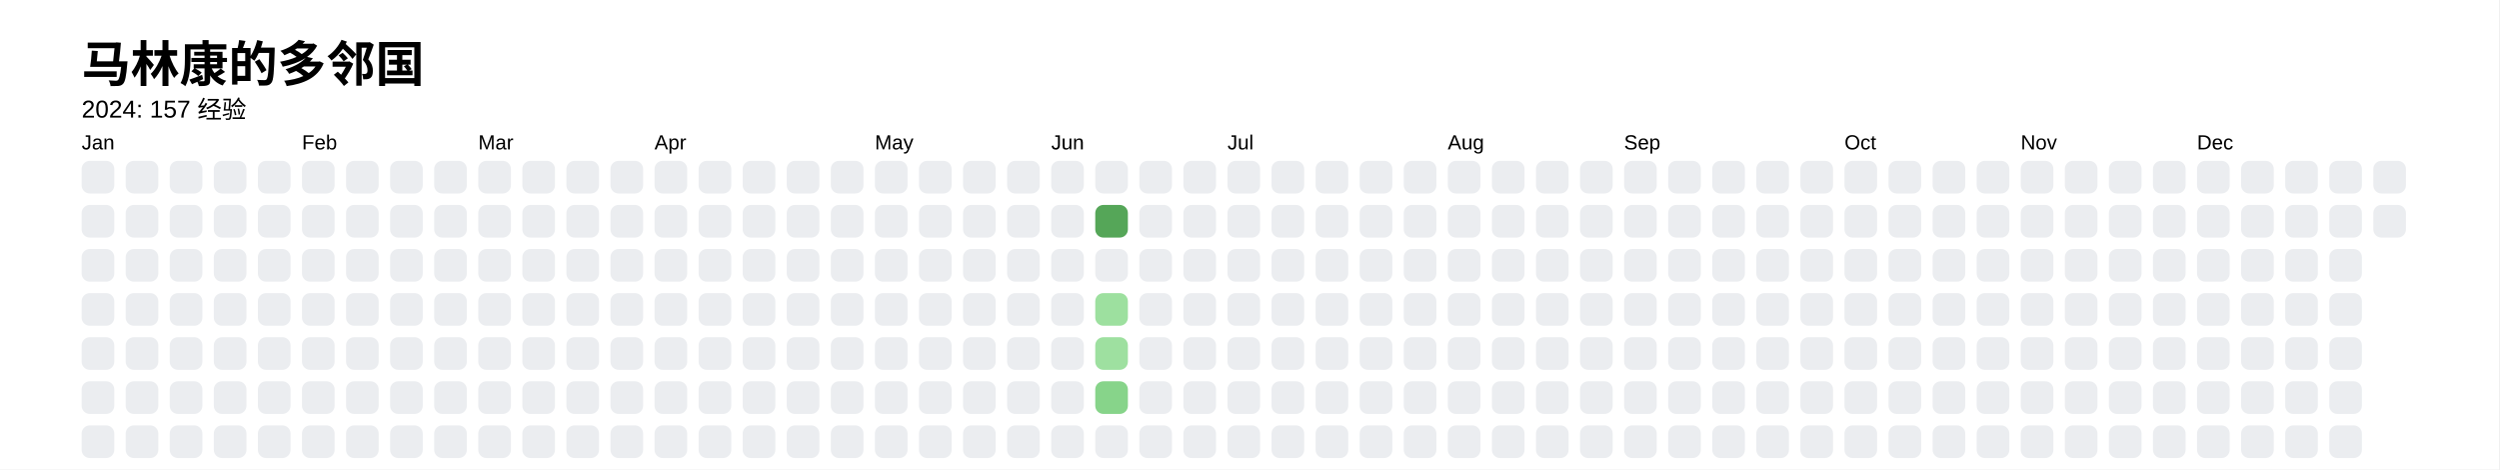
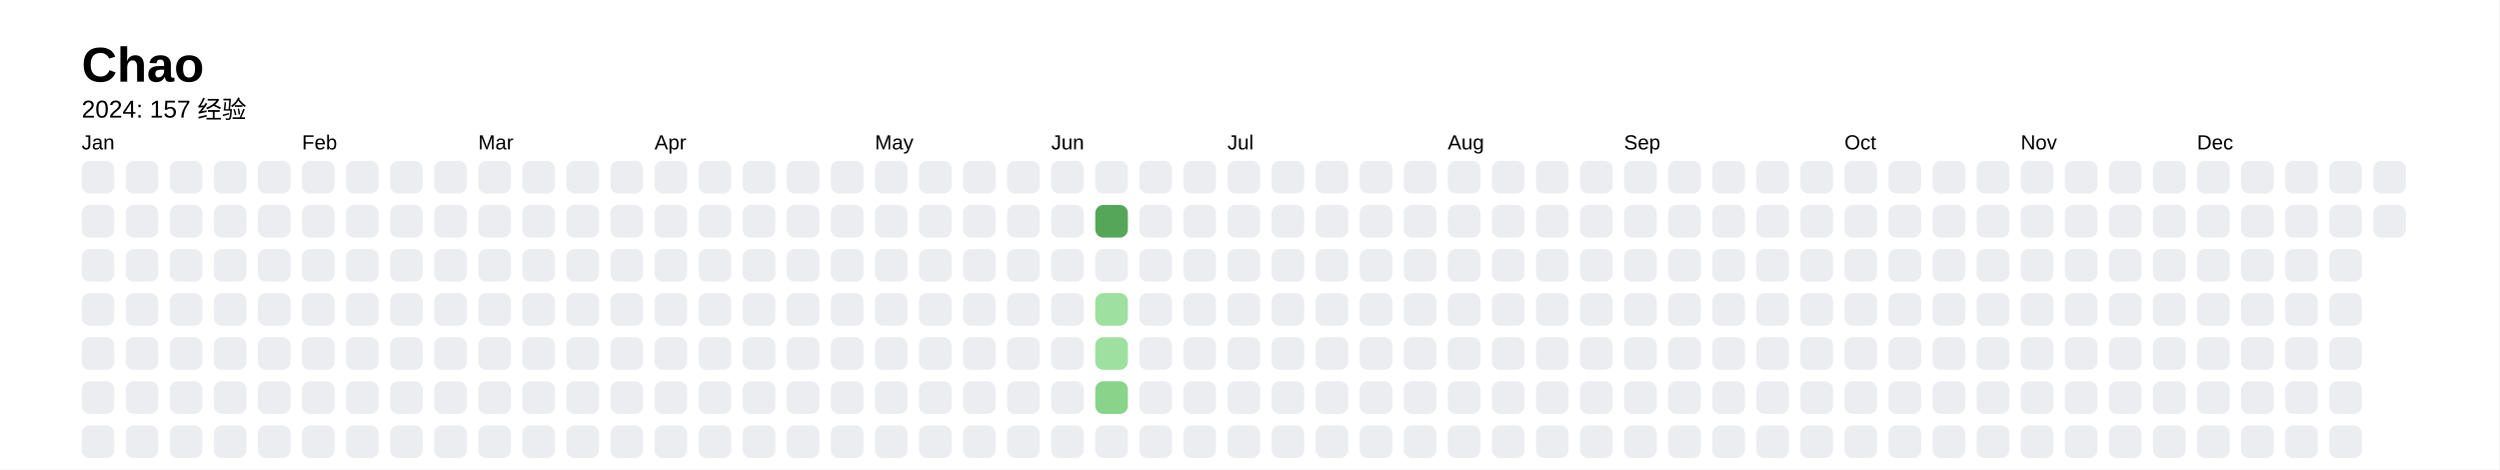
<svg xmlns="http://www.w3.org/2000/svg" baseProfile="full" height="57.5mm" version="1.1" viewBox="0,0,306.2,57.5" width="306.2mm">
  <defs />
  <rect fill="#FFFFFF" height="57.5" width="306.2" x="0" y="0" />
-   <text fill="#000000" style="font-size:6px; font-family:Arial; font-weight:bold;" x="10" y="10">马林康的多邻国</text>
+   <text fill="#000000" style="font-size:6px; font-family:Arial; font-weight:bold;" x="10" y="10">Chao</text>
  <text fill="#000000" style="font-size:3px; font-family:Arial;" x="10" y="14.4">2024: 157 经验</text>
  <text fill="#000000" style="font-size:2.5px; font-family:Arial" x="10" y="18.3">Jan</text>
  <rect fill="#EBEDF0" height="4" rx="1" ry="1" width="4" x="10" y="19.7" />
  <rect fill="#EBEDF0" height="4" rx="1" ry="1" width="4" x="10" y="25.1" />
  <rect fill="#EBEDF0" height="4" rx="1" ry="1" width="4" x="10" y="30.5" />
  <rect fill="#EBEDF0" height="4" rx="1" ry="1" width="4" x="10" y="35.9" />
  <rect fill="#EBEDF0" height="4" rx="1" ry="1" width="4" x="10" y="41.3" />
  <rect fill="#EBEDF0" height="4" rx="1" ry="1" width="4" x="10" y="46.7" />
  <rect fill="#EBEDF0" height="4" rx="1" ry="1" width="4" x="10" y="52.1" />
  <rect fill="#EBEDF0" height="4" rx="1" ry="1" width="4" x="15.4" y="19.7" />
  <rect fill="#EBEDF0" height="4" rx="1" ry="1" width="4" x="15.4" y="25.1" />
  <rect fill="#EBEDF0" height="4" rx="1" ry="1" width="4" x="15.4" y="30.5" />
  <rect fill="#EBEDF0" height="4" rx="1" ry="1" width="4" x="15.4" y="35.9" />
  <rect fill="#EBEDF0" height="4" rx="1" ry="1" width="4" x="15.4" y="41.3" />
  <rect fill="#EBEDF0" height="4" rx="1" ry="1" width="4" x="15.4" y="46.7" />
  <rect fill="#EBEDF0" height="4" rx="1" ry="1" width="4" x="15.4" y="52.1" />
  <rect fill="#EBEDF0" height="4" rx="1" ry="1" width="4" x="20.8" y="19.7" />
  <rect fill="#EBEDF0" height="4" rx="1" ry="1" width="4" x="20.8" y="25.1" />
  <rect fill="#EBEDF0" height="4" rx="1" ry="1" width="4" x="20.8" y="30.5" />
  <rect fill="#EBEDF0" height="4" rx="1" ry="1" width="4" x="20.8" y="35.9" />
  <rect fill="#EBEDF0" height="4" rx="1" ry="1" width="4" x="20.8" y="41.3" />
  <rect fill="#EBEDF0" height="4" rx="1" ry="1" width="4" x="20.8" y="46.7" />
  <rect fill="#EBEDF0" height="4" rx="1" ry="1" width="4" x="20.8" y="52.1" />
  <rect fill="#EBEDF0" height="4" rx="1" ry="1" width="4" x="26.2" y="19.7" />
  <rect fill="#EBEDF0" height="4" rx="1" ry="1" width="4" x="26.2" y="25.1" />
  <rect fill="#EBEDF0" height="4" rx="1" ry="1" width="4" x="26.2" y="30.5" />
  <rect fill="#EBEDF0" height="4" rx="1" ry="1" width="4" x="26.2" y="35.9" />
  <rect fill="#EBEDF0" height="4" rx="1" ry="1" width="4" x="26.2" y="41.3" />
  <rect fill="#EBEDF0" height="4" rx="1" ry="1" width="4" x="26.2" y="46.7" />
  <rect fill="#EBEDF0" height="4" rx="1" ry="1" width="4" x="26.2" y="52.1" />
  <rect fill="#EBEDF0" height="4" rx="1" ry="1" width="4" x="31.6" y="19.7" />
  <rect fill="#EBEDF0" height="4" rx="1" ry="1" width="4" x="31.6" y="25.1" />
  <rect fill="#EBEDF0" height="4" rx="1" ry="1" width="4" x="31.6" y="30.5" />
  <rect fill="#EBEDF0" height="4" rx="1" ry="1" width="4" x="31.6" y="35.9" />
  <rect fill="#EBEDF0" height="4" rx="1" ry="1" width="4" x="31.6" y="41.3" />
  <rect fill="#EBEDF0" height="4" rx="1" ry="1" width="4" x="31.6" y="46.7" />
  <rect fill="#EBEDF0" height="4" rx="1" ry="1" width="4" x="31.6" y="52.1" />
  <text fill="#000000" style="font-size:2.5px; font-family:Arial" x="37.0" y="18.3">Feb</text>
  <rect fill="#EBEDF0" height="4" rx="1" ry="1" width="4" x="37.0" y="19.7" />
  <rect fill="#EBEDF0" height="4" rx="1" ry="1" width="4" x="37.0" y="25.1" />
  <rect fill="#EBEDF0" height="4" rx="1" ry="1" width="4" x="37.0" y="30.5" />
  <rect fill="#EBEDF0" height="4" rx="1" ry="1" width="4" x="37.0" y="35.9" />
  <rect fill="#EBEDF0" height="4" rx="1" ry="1" width="4" x="37.0" y="41.3" />
  <rect fill="#EBEDF0" height="4" rx="1" ry="1" width="4" x="37.0" y="46.7" />
  <rect fill="#EBEDF0" height="4" rx="1" ry="1" width="4" x="37.0" y="52.1" />
  <rect fill="#EBEDF0" height="4" rx="1" ry="1" width="4" x="42.4" y="19.7" />
  <rect fill="#EBEDF0" height="4" rx="1" ry="1" width="4" x="42.4" y="25.1" />
  <rect fill="#EBEDF0" height="4" rx="1" ry="1" width="4" x="42.4" y="30.5" />
  <rect fill="#EBEDF0" height="4" rx="1" ry="1" width="4" x="42.4" y="35.9" />
  <rect fill="#EBEDF0" height="4" rx="1" ry="1" width="4" x="42.4" y="41.3" />
  <rect fill="#EBEDF0" height="4" rx="1" ry="1" width="4" x="42.4" y="46.7" />
  <rect fill="#EBEDF0" height="4" rx="1" ry="1" width="4" x="42.4" y="52.1" />
  <rect fill="#EBEDF0" height="4" rx="1" ry="1" width="4" x="47.8" y="19.7" />
  <rect fill="#EBEDF0" height="4" rx="1" ry="1" width="4" x="47.8" y="25.1" />
  <rect fill="#EBEDF0" height="4" rx="1" ry="1" width="4" x="47.8" y="30.5" />
  <rect fill="#EBEDF0" height="4" rx="1" ry="1" width="4" x="47.8" y="35.9" />
  <rect fill="#EBEDF0" height="4" rx="1" ry="1" width="4" x="47.8" y="41.3" />
  <rect fill="#EBEDF0" height="4" rx="1" ry="1" width="4" x="47.8" y="46.7" />
  <rect fill="#EBEDF0" height="4" rx="1" ry="1" width="4" x="47.8" y="52.1" />
  <rect fill="#EBEDF0" height="4" rx="1" ry="1" width="4" x="53.2" y="19.7" />
  <rect fill="#EBEDF0" height="4" rx="1" ry="1" width="4" x="53.2" y="25.1" />
  <rect fill="#EBEDF0" height="4" rx="1" ry="1" width="4" x="53.2" y="30.5" />
  <rect fill="#EBEDF0" height="4" rx="1" ry="1" width="4" x="53.2" y="35.9" />
  <rect fill="#EBEDF0" height="4" rx="1" ry="1" width="4" x="53.2" y="41.3" />
  <rect fill="#EBEDF0" height="4" rx="1" ry="1" width="4" x="53.2" y="46.7" />
  <rect fill="#EBEDF0" height="4" rx="1" ry="1" width="4" x="53.2" y="52.1" />
  <text fill="#000000" style="font-size:2.5px; font-family:Arial" x="58.6" y="18.3">Mar</text>
  <rect fill="#EBEDF0" height="4" rx="1" ry="1" width="4" x="58.6" y="19.7" />
  <rect fill="#EBEDF0" height="4" rx="1" ry="1" width="4" x="58.6" y="25.1" />
  <rect fill="#EBEDF0" height="4" rx="1" ry="1" width="4" x="58.6" y="30.5" />
  <rect fill="#EBEDF0" height="4" rx="1" ry="1" width="4" x="58.6" y="35.9" />
  <rect fill="#EBEDF0" height="4" rx="1" ry="1" width="4" x="58.6" y="41.3" />
  <rect fill="#EBEDF0" height="4" rx="1" ry="1" width="4" x="58.6" y="46.7" />
  <rect fill="#EBEDF0" height="4" rx="1" ry="1" width="4" x="58.6" y="52.1" />
  <rect fill="#EBEDF0" height="4" rx="1" ry="1" width="4" x="64" y="19.7" />
  <rect fill="#EBEDF0" height="4" rx="1" ry="1" width="4" x="64" y="25.1" />
  <rect fill="#EBEDF0" height="4" rx="1" ry="1" width="4" x="64" y="30.5" />
  <rect fill="#EBEDF0" height="4" rx="1" ry="1" width="4" x="64" y="35.9" />
  <rect fill="#EBEDF0" height="4" rx="1" ry="1" width="4" x="64" y="41.3" />
  <rect fill="#EBEDF0" height="4" rx="1" ry="1" width="4" x="64" y="46.7" />
  <rect fill="#EBEDF0" height="4" rx="1" ry="1" width="4" x="64" y="52.1" />
  <rect fill="#EBEDF0" height="4" rx="1" ry="1" width="4" x="69.4" y="19.7" />
  <rect fill="#EBEDF0" height="4" rx="1" ry="1" width="4" x="69.4" y="25.1" />
  <rect fill="#EBEDF0" height="4" rx="1" ry="1" width="4" x="69.4" y="30.5" />
  <rect fill="#EBEDF0" height="4" rx="1" ry="1" width="4" x="69.4" y="35.9" />
  <rect fill="#EBEDF0" height="4" rx="1" ry="1" width="4" x="69.4" y="41.3" />
  <rect fill="#EBEDF0" height="4" rx="1" ry="1" width="4" x="69.4" y="46.7" />
  <rect fill="#EBEDF0" height="4" rx="1" ry="1" width="4" x="69.4" y="52.1" />
  <rect fill="#EBEDF0" height="4" rx="1" ry="1" width="4" x="74.8" y="19.7" />
  <rect fill="#EBEDF0" height="4" rx="1" ry="1" width="4" x="74.8" y="25.1" />
  <rect fill="#EBEDF0" height="4" rx="1" ry="1" width="4" x="74.8" y="30.5" />
  <rect fill="#EBEDF0" height="4" rx="1" ry="1" width="4" x="74.8" y="35.9" />
  <rect fill="#EBEDF0" height="4" rx="1" ry="1" width="4" x="74.8" y="41.3" />
  <rect fill="#EBEDF0" height="4" rx="1" ry="1" width="4" x="74.8" y="46.7" />
  <rect fill="#EBEDF0" height="4" rx="1" ry="1" width="4" x="74.8" y="52.1" />
  <text fill="#000000" style="font-size:2.5px; font-family:Arial" x="80.2" y="18.3">Apr</text>
  <rect fill="#EBEDF0" height="4" rx="1" ry="1" width="4" x="80.2" y="19.7" />
  <rect fill="#EBEDF0" height="4" rx="1" ry="1" width="4" x="80.2" y="25.1" />
  <rect fill="#EBEDF0" height="4" rx="1" ry="1" width="4" x="80.2" y="30.5" />
  <rect fill="#EBEDF0" height="4" rx="1" ry="1" width="4" x="80.2" y="35.9" />
  <rect fill="#EBEDF0" height="4" rx="1" ry="1" width="4" x="80.2" y="41.3" />
  <rect fill="#EBEDF0" height="4" rx="1" ry="1" width="4" x="80.2" y="46.7" />
  <rect fill="#EBEDF0" height="4" rx="1" ry="1" width="4" x="80.2" y="52.1" />
  <rect fill="#EBEDF0" height="4" rx="1" ry="1" width="4" x="85.6" y="19.7" />
  <rect fill="#EBEDF0" height="4" rx="1" ry="1" width="4" x="85.6" y="25.1" />
  <rect fill="#EBEDF0" height="4" rx="1" ry="1" width="4" x="85.6" y="30.5" />
  <rect fill="#EBEDF0" height="4" rx="1" ry="1" width="4" x="85.6" y="35.9" />
  <rect fill="#EBEDF0" height="4" rx="1" ry="1" width="4" x="85.6" y="41.3" />
  <rect fill="#EBEDF0" height="4" rx="1" ry="1" width="4" x="85.6" y="46.7" />
  <rect fill="#EBEDF0" height="4" rx="1" ry="1" width="4" x="85.6" y="52.1" />
  <rect fill="#EBEDF0" height="4" rx="1" ry="1" width="4" x="91" y="19.7" />
  <rect fill="#EBEDF0" height="4" rx="1" ry="1" width="4" x="91" y="25.1" />
  <rect fill="#EBEDF0" height="4" rx="1" ry="1" width="4" x="91" y="30.5" />
  <rect fill="#EBEDF0" height="4" rx="1" ry="1" width="4" x="91" y="35.9" />
  <rect fill="#EBEDF0" height="4" rx="1" ry="1" width="4" x="91" y="41.3" />
  <rect fill="#EBEDF0" height="4" rx="1" ry="1" width="4" x="91" y="46.7" />
  <rect fill="#EBEDF0" height="4" rx="1" ry="1" width="4" x="91" y="52.1" />
  <rect fill="#EBEDF0" height="4" rx="1" ry="1" width="4" x="96.4" y="19.7" />
  <rect fill="#EBEDF0" height="4" rx="1" ry="1" width="4" x="96.4" y="25.1" />
  <rect fill="#EBEDF0" height="4" rx="1" ry="1" width="4" x="96.4" y="30.5" />
  <rect fill="#EBEDF0" height="4" rx="1" ry="1" width="4" x="96.4" y="35.9" />
  <rect fill="#EBEDF0" height="4" rx="1" ry="1" width="4" x="96.4" y="41.3" />
  <rect fill="#EBEDF0" height="4" rx="1" ry="1" width="4" x="96.4" y="46.7" />
  <rect fill="#EBEDF0" height="4" rx="1" ry="1" width="4" x="96.4" y="52.1" />
  <rect fill="#EBEDF0" height="4" rx="1" ry="1" width="4" x="101.8" y="19.7" />
  <rect fill="#EBEDF0" height="4" rx="1" ry="1" width="4" x="101.8" y="25.1" />
  <rect fill="#EBEDF0" height="4" rx="1" ry="1" width="4" x="101.8" y="30.5" />
  <rect fill="#EBEDF0" height="4" rx="1" ry="1" width="4" x="101.8" y="35.9" />
  <rect fill="#EBEDF0" height="4" rx="1" ry="1" width="4" x="101.8" y="41.3" />
  <rect fill="#EBEDF0" height="4" rx="1" ry="1" width="4" x="101.8" y="46.7" />
  <rect fill="#EBEDF0" height="4" rx="1" ry="1" width="4" x="101.8" y="52.1" />
  <text fill="#000000" style="font-size:2.5px; font-family:Arial" x="107.2" y="18.3">May</text>
  <rect fill="#EBEDF0" height="4" rx="1" ry="1" width="4" x="107.2" y="19.7" />
  <rect fill="#EBEDF0" height="4" rx="1" ry="1" width="4" x="107.2" y="25.1" />
  <rect fill="#EBEDF0" height="4" rx="1" ry="1" width="4" x="107.2" y="30.5" />
  <rect fill="#EBEDF0" height="4" rx="1" ry="1" width="4" x="107.2" y="35.9" />
  <rect fill="#EBEDF0" height="4" rx="1" ry="1" width="4" x="107.2" y="41.3" />
  <rect fill="#EBEDF0" height="4" rx="1" ry="1" width="4" x="107.2" y="46.7" />
  <rect fill="#EBEDF0" height="4" rx="1" ry="1" width="4" x="107.2" y="52.1" />
  <rect fill="#EBEDF0" height="4" rx="1" ry="1" width="4" x="112.6" y="19.7" />
  <rect fill="#EBEDF0" height="4" rx="1" ry="1" width="4" x="112.6" y="25.1" />
  <rect fill="#EBEDF0" height="4" rx="1" ry="1" width="4" x="112.6" y="30.5" />
  <rect fill="#EBEDF0" height="4" rx="1" ry="1" width="4" x="112.6" y="35.9" />
  <rect fill="#EBEDF0" height="4" rx="1" ry="1" width="4" x="112.6" y="41.3" />
  <rect fill="#EBEDF0" height="4" rx="1" ry="1" width="4" x="112.6" y="46.7" />
  <rect fill="#EBEDF0" height="4" rx="1" ry="1" width="4" x="112.6" y="52.1" />
  <rect fill="#EBEDF0" height="4" rx="1" ry="1" width="4" x="118" y="19.7" />
  <rect fill="#EBEDF0" height="4" rx="1" ry="1" width="4" x="118" y="25.1" />
  <rect fill="#EBEDF0" height="4" rx="1" ry="1" width="4" x="118" y="30.5" />
  <rect fill="#EBEDF0" height="4" rx="1" ry="1" width="4" x="118" y="35.9" />
  <rect fill="#EBEDF0" height="4" rx="1" ry="1" width="4" x="118" y="41.3" />
  <rect fill="#EBEDF0" height="4" rx="1" ry="1" width="4" x="118" y="46.7" />
  <rect fill="#EBEDF0" height="4" rx="1" ry="1" width="4" x="118" y="52.1" />
  <rect fill="#EBEDF0" height="4" rx="1" ry="1" width="4" x="123.4" y="19.7" />
  <rect fill="#EBEDF0" height="4" rx="1" ry="1" width="4" x="123.4" y="25.1" />
  <rect fill="#EBEDF0" height="4" rx="1" ry="1" width="4" x="123.4" y="30.5" />
  <rect fill="#EBEDF0" height="4" rx="1" ry="1" width="4" x="123.4" y="35.9" />
  <rect fill="#EBEDF0" height="4" rx="1" ry="1" width="4" x="123.4" y="41.3" />
  <rect fill="#EBEDF0" height="4" rx="1" ry="1" width="4" x="123.4" y="46.7" />
  <rect fill="#EBEDF0" height="4" rx="1" ry="1" width="4" x="123.4" y="52.1" />
  <text fill="#000000" style="font-size:2.5px; font-family:Arial" x="128.8" y="18.3">Jun</text>
  <rect fill="#EBEDF0" height="4" rx="1" ry="1" width="4" x="128.8" y="19.7" />
  <rect fill="#EBEDF0" height="4" rx="1" ry="1" width="4" x="128.8" y="25.1" />
  <rect fill="#EBEDF0" height="4" rx="1" ry="1" width="4" x="128.8" y="30.5" />
  <rect fill="#EBEDF0" height="4" rx="1" ry="1" width="4" x="128.8" y="35.9" />
  <rect fill="#EBEDF0" height="4" rx="1" ry="1" width="4" x="128.8" y="41.3" />
  <rect fill="#EBEDF0" height="4" rx="1" ry="1" width="4" x="128.8" y="46.7" />
  <rect fill="#EBEDF0" height="4" rx="1" ry="1" width="4" x="128.8" y="52.1" />
  <rect fill="#EBEDF0" height="4" rx="1" ry="1" width="4" x="134.2" y="19.7" />
  <rect fill="#55a658" height="4" rx="1" ry="1" width="4" x="134.2" y="25.1" />
  <rect fill="#EBEDF0" height="4" rx="1" ry="1" width="4" x="134.2" y="30.5" />
  <rect fill="#9de09f" height="4" rx="1" ry="1" width="4" x="134.2" y="35.9" />
  <rect fill="#9ee0a0" height="4" rx="1" ry="1" width="4" x="134.2" y="41.3" />
  <rect fill="#87d48a" height="4" rx="1" ry="1" width="4" x="134.2" y="46.7" />
  <rect fill="#EBEDF0" height="4" rx="1" ry="1" width="4" x="134.2" y="52.1" />
  <rect fill="#EBEDF0" height="4" rx="1" ry="1" width="4" x="139.6" y="19.7" />
  <rect fill="#EBEDF0" height="4" rx="1" ry="1" width="4" x="139.6" y="25.1" />
  <rect fill="#EBEDF0" height="4" rx="1" ry="1" width="4" x="139.6" y="30.5" />
  <rect fill="#EBEDF0" height="4" rx="1" ry="1" width="4" x="139.6" y="35.9" />
  <rect fill="#EBEDF0" height="4" rx="1" ry="1" width="4" x="139.6" y="41.3" />
  <rect fill="#EBEDF0" height="4" rx="1" ry="1" width="4" x="139.6" y="46.7" />
  <rect fill="#EBEDF0" height="4" rx="1" ry="1" width="4" x="139.6" y="52.1" />
  <rect fill="#EBEDF0" height="4" rx="1" ry="1" width="4" x="145" y="19.7" />
  <rect fill="#EBEDF0" height="4" rx="1" ry="1" width="4" x="145" y="25.1" />
  <rect fill="#EBEDF0" height="4" rx="1" ry="1" width="4" x="145" y="30.5" />
  <rect fill="#EBEDF0" height="4" rx="1" ry="1" width="4" x="145" y="35.9" />
  <rect fill="#EBEDF0" height="4" rx="1" ry="1" width="4" x="145" y="41.3" />
  <rect fill="#EBEDF0" height="4" rx="1" ry="1" width="4" x="145" y="46.7" />
  <rect fill="#EBEDF0" height="4" rx="1" ry="1" width="4" x="145" y="52.1" />
  <text fill="#000000" style="font-size:2.5px; font-family:Arial" x="150.4" y="18.3">Jul</text>
  <rect fill="#EBEDF0" height="4" rx="1" ry="1" width="4" x="150.4" y="19.7" />
  <rect fill="#EBEDF0" height="4" rx="1" ry="1" width="4" x="150.4" y="25.1" />
  <rect fill="#EBEDF0" height="4" rx="1" ry="1" width="4" x="150.4" y="30.5" />
  <rect fill="#EBEDF0" height="4" rx="1" ry="1" width="4" x="150.4" y="35.9" />
  <rect fill="#EBEDF0" height="4" rx="1" ry="1" width="4" x="150.4" y="41.3" />
  <rect fill="#EBEDF0" height="4" rx="1" ry="1" width="4" x="150.4" y="46.7" />
  <rect fill="#EBEDF0" height="4" rx="1" ry="1" width="4" x="150.4" y="52.1" />
  <rect fill="#EBEDF0" height="4" rx="1" ry="1" width="4" x="155.8" y="19.7" />
  <rect fill="#EBEDF0" height="4" rx="1" ry="1" width="4" x="155.8" y="25.1" />
  <rect fill="#EBEDF0" height="4" rx="1" ry="1" width="4" x="155.8" y="30.5" />
  <rect fill="#EBEDF0" height="4" rx="1" ry="1" width="4" x="155.8" y="35.9" />
  <rect fill="#EBEDF0" height="4" rx="1" ry="1" width="4" x="155.8" y="41.3" />
  <rect fill="#EBEDF0" height="4" rx="1" ry="1" width="4" x="155.8" y="46.7" />
  <rect fill="#EBEDF0" height="4" rx="1" ry="1" width="4" x="155.8" y="52.1" />
  <rect fill="#EBEDF0" height="4" rx="1" ry="1" width="4" x="161.2" y="19.7" />
  <rect fill="#EBEDF0" height="4" rx="1" ry="1" width="4" x="161.2" y="25.1" />
  <rect fill="#EBEDF0" height="4" rx="1" ry="1" width="4" x="161.2" y="30.5" />
  <rect fill="#EBEDF0" height="4" rx="1" ry="1" width="4" x="161.2" y="35.9" />
  <rect fill="#EBEDF0" height="4" rx="1" ry="1" width="4" x="161.2" y="41.3" />
  <rect fill="#EBEDF0" height="4" rx="1" ry="1" width="4" x="161.2" y="46.7" />
  <rect fill="#EBEDF0" height="4" rx="1" ry="1" width="4" x="161.2" y="52.1" />
  <rect fill="#EBEDF0" height="4" rx="1" ry="1" width="4" x="166.6" y="19.7" />
  <rect fill="#EBEDF0" height="4" rx="1" ry="1" width="4" x="166.6" y="25.1" />
  <rect fill="#EBEDF0" height="4" rx="1" ry="1" width="4" x="166.6" y="30.5" />
  <rect fill="#EBEDF0" height="4" rx="1" ry="1" width="4" x="166.6" y="35.9" />
  <rect fill="#EBEDF0" height="4" rx="1" ry="1" width="4" x="166.6" y="41.3" />
  <rect fill="#EBEDF0" height="4" rx="1" ry="1" width="4" x="166.6" y="46.7" />
  <rect fill="#EBEDF0" height="4" rx="1" ry="1" width="4" x="166.6" y="52.1" />
  <rect fill="#EBEDF0" height="4" rx="1" ry="1" width="4" x="172" y="19.7" />
  <rect fill="#EBEDF0" height="4" rx="1" ry="1" width="4" x="172" y="25.1" />
  <rect fill="#EBEDF0" height="4" rx="1" ry="1" width="4" x="172" y="30.5" />
  <rect fill="#EBEDF0" height="4" rx="1" ry="1" width="4" x="172" y="35.9" />
  <rect fill="#EBEDF0" height="4" rx="1" ry="1" width="4" x="172" y="41.3" />
  <rect fill="#EBEDF0" height="4" rx="1" ry="1" width="4" x="172" y="46.7" />
  <rect fill="#EBEDF0" height="4" rx="1" ry="1" width="4" x="172" y="52.1" />
  <text fill="#000000" style="font-size:2.5px; font-family:Arial" x="177.4" y="18.3">Aug</text>
  <rect fill="#EBEDF0" height="4" rx="1" ry="1" width="4" x="177.4" y="19.7" />
  <rect fill="#EBEDF0" height="4" rx="1" ry="1" width="4" x="177.4" y="25.1" />
  <rect fill="#EBEDF0" height="4" rx="1" ry="1" width="4" x="177.4" y="30.5" />
  <rect fill="#EBEDF0" height="4" rx="1" ry="1" width="4" x="177.4" y="35.9" />
  <rect fill="#EBEDF0" height="4" rx="1" ry="1" width="4" x="177.4" y="41.3" />
  <rect fill="#EBEDF0" height="4" rx="1" ry="1" width="4" x="177.4" y="46.7" />
  <rect fill="#EBEDF0" height="4" rx="1" ry="1" width="4" x="177.4" y="52.1" />
  <rect fill="#EBEDF0" height="4" rx="1" ry="1" width="4" x="182.8" y="19.7" />
  <rect fill="#EBEDF0" height="4" rx="1" ry="1" width="4" x="182.8" y="25.1" />
  <rect fill="#EBEDF0" height="4" rx="1" ry="1" width="4" x="182.8" y="30.5" />
  <rect fill="#EBEDF0" height="4" rx="1" ry="1" width="4" x="182.8" y="35.9" />
  <rect fill="#EBEDF0" height="4" rx="1" ry="1" width="4" x="182.8" y="41.3" />
  <rect fill="#EBEDF0" height="4" rx="1" ry="1" width="4" x="182.8" y="46.7" />
  <rect fill="#EBEDF0" height="4" rx="1" ry="1" width="4" x="182.8" y="52.1" />
  <rect fill="#EBEDF0" height="4" rx="1" ry="1" width="4" x="188.2" y="19.7" />
  <rect fill="#EBEDF0" height="4" rx="1" ry="1" width="4" x="188.2" y="25.1" />
  <rect fill="#EBEDF0" height="4" rx="1" ry="1" width="4" x="188.2" y="30.5" />
  <rect fill="#EBEDF0" height="4" rx="1" ry="1" width="4" x="188.2" y="35.9" />
  <rect fill="#EBEDF0" height="4" rx="1" ry="1" width="4" x="188.2" y="41.3" />
  <rect fill="#EBEDF0" height="4" rx="1" ry="1" width="4" x="188.2" y="46.7" />
  <rect fill="#EBEDF0" height="4" rx="1" ry="1" width="4" x="188.2" y="52.1" />
  <rect fill="#EBEDF0" height="4" rx="1" ry="1" width="4" x="193.6" y="19.7" />
  <rect fill="#EBEDF0" height="4" rx="1" ry="1" width="4" x="193.6" y="25.1" />
  <rect fill="#EBEDF0" height="4" rx="1" ry="1" width="4" x="193.6" y="30.5" />
  <rect fill="#EBEDF0" height="4" rx="1" ry="1" width="4" x="193.6" y="35.9" />
  <rect fill="#EBEDF0" height="4" rx="1" ry="1" width="4" x="193.6" y="41.3" />
  <rect fill="#EBEDF0" height="4" rx="1" ry="1" width="4" x="193.6" y="46.7" />
  <rect fill="#EBEDF0" height="4" rx="1" ry="1" width="4" x="193.6" y="52.1" />
  <text fill="#000000" style="font-size:2.5px; font-family:Arial" x="199" y="18.3">Sep</text>
  <rect fill="#EBEDF0" height="4" rx="1" ry="1" width="4" x="199" y="19.7" />
  <rect fill="#EBEDF0" height="4" rx="1" ry="1" width="4" x="199" y="25.1" />
  <rect fill="#EBEDF0" height="4" rx="1" ry="1" width="4" x="199" y="30.5" />
  <rect fill="#EBEDF0" height="4" rx="1" ry="1" width="4" x="199" y="35.9" />
  <rect fill="#EBEDF0" height="4" rx="1" ry="1" width="4" x="199" y="41.3" />
  <rect fill="#EBEDF0" height="4" rx="1" ry="1" width="4" x="199" y="46.7" />
  <rect fill="#EBEDF0" height="4" rx="1" ry="1" width="4" x="199" y="52.1" />
  <rect fill="#EBEDF0" height="4" rx="1" ry="1" width="4" x="204.4" y="19.7" />
  <rect fill="#EBEDF0" height="4" rx="1" ry="1" width="4" x="204.4" y="25.1" />
  <rect fill="#EBEDF0" height="4" rx="1" ry="1" width="4" x="204.4" y="30.5" />
  <rect fill="#EBEDF0" height="4" rx="1" ry="1" width="4" x="204.4" y="35.9" />
  <rect fill="#EBEDF0" height="4" rx="1" ry="1" width="4" x="204.4" y="41.3" />
  <rect fill="#EBEDF0" height="4" rx="1" ry="1" width="4" x="204.4" y="46.7" />
  <rect fill="#EBEDF0" height="4" rx="1" ry="1" width="4" x="204.4" y="52.1" />
  <rect fill="#EBEDF0" height="4" rx="1" ry="1" width="4" x="209.8" y="19.7" />
  <rect fill="#EBEDF0" height="4" rx="1" ry="1" width="4" x="209.8" y="25.1" />
  <rect fill="#EBEDF0" height="4" rx="1" ry="1" width="4" x="209.8" y="30.5" />
  <rect fill="#EBEDF0" height="4" rx="1" ry="1" width="4" x="209.8" y="35.9" />
  <rect fill="#EBEDF0" height="4" rx="1" ry="1" width="4" x="209.8" y="41.3" />
  <rect fill="#EBEDF0" height="4" rx="1" ry="1" width="4" x="209.8" y="46.7" />
  <rect fill="#EBEDF0" height="4" rx="1" ry="1" width="4" x="209.8" y="52.1" />
  <rect fill="#EBEDF0" height="4" rx="1" ry="1" width="4" x="215.2" y="19.7" />
  <rect fill="#EBEDF0" height="4" rx="1" ry="1" width="4" x="215.2" y="25.1" />
  <rect fill="#EBEDF0" height="4" rx="1" ry="1" width="4" x="215.2" y="30.5" />
  <rect fill="#EBEDF0" height="4" rx="1" ry="1" width="4" x="215.2" y="35.9" />
  <rect fill="#EBEDF0" height="4" rx="1" ry="1" width="4" x="215.2" y="41.3" />
  <rect fill="#EBEDF0" height="4" rx="1" ry="1" width="4" x="215.2" y="46.7" />
  <rect fill="#EBEDF0" height="4" rx="1" ry="1" width="4" x="215.2" y="52.1" />
  <rect fill="#EBEDF0" height="4" rx="1" ry="1" width="4" x="220.6" y="19.7" />
  <rect fill="#EBEDF0" height="4" rx="1" ry="1" width="4" x="220.6" y="25.1" />
  <rect fill="#EBEDF0" height="4" rx="1" ry="1" width="4" x="220.6" y="30.5" />
  <rect fill="#EBEDF0" height="4" rx="1" ry="1" width="4" x="220.6" y="35.9" />
  <rect fill="#EBEDF0" height="4" rx="1" ry="1" width="4" x="220.6" y="41.3" />
  <rect fill="#EBEDF0" height="4" rx="1" ry="1" width="4" x="220.6" y="46.7" />
  <rect fill="#EBEDF0" height="4" rx="1" ry="1" width="4" x="220.6" y="52.1" />
  <text fill="#000000" style="font-size:2.5px; font-family:Arial" x="226" y="18.3">Oct</text>
  <rect fill="#EBEDF0" height="4" rx="1" ry="1" width="4" x="226" y="19.7" />
  <rect fill="#EBEDF0" height="4" rx="1" ry="1" width="4" x="226" y="25.1" />
  <rect fill="#EBEDF0" height="4" rx="1" ry="1" width="4" x="226" y="30.5" />
  <rect fill="#EBEDF0" height="4" rx="1" ry="1" width="4" x="226" y="35.9" />
  <rect fill="#EBEDF0" height="4" rx="1" ry="1" width="4" x="226" y="41.3" />
  <rect fill="#EBEDF0" height="4" rx="1" ry="1" width="4" x="226" y="46.7" />
  <rect fill="#EBEDF0" height="4" rx="1" ry="1" width="4" x="226" y="52.1" />
  <rect fill="#EBEDF0" height="4" rx="1" ry="1" width="4" x="231.4" y="19.7" />
  <rect fill="#EBEDF0" height="4" rx="1" ry="1" width="4" x="231.4" y="25.1" />
  <rect fill="#EBEDF0" height="4" rx="1" ry="1" width="4" x="231.4" y="30.5" />
  <rect fill="#EBEDF0" height="4" rx="1" ry="1" width="4" x="231.4" y="35.9" />
  <rect fill="#EBEDF0" height="4" rx="1" ry="1" width="4" x="231.4" y="41.3" />
  <rect fill="#EBEDF0" height="4" rx="1" ry="1" width="4" x="231.4" y="46.7" />
  <rect fill="#EBEDF0" height="4" rx="1" ry="1" width="4" x="231.4" y="52.1" />
  <rect fill="#EBEDF0" height="4" rx="1" ry="1" width="4" x="236.8" y="19.7" />
  <rect fill="#EBEDF0" height="4" rx="1" ry="1" width="4" x="236.8" y="25.1" />
  <rect fill="#EBEDF0" height="4" rx="1" ry="1" width="4" x="236.8" y="30.5" />
  <rect fill="#EBEDF0" height="4" rx="1" ry="1" width="4" x="236.8" y="35.9" />
  <rect fill="#EBEDF0" height="4" rx="1" ry="1" width="4" x="236.8" y="41.3" />
  <rect fill="#EBEDF0" height="4" rx="1" ry="1" width="4" x="236.8" y="46.7" />
  <rect fill="#EBEDF0" height="4" rx="1" ry="1" width="4" x="236.8" y="52.1" />
  <rect fill="#EBEDF0" height="4" rx="1" ry="1" width="4" x="242.2" y="19.7" />
  <rect fill="#EBEDF0" height="4" rx="1" ry="1" width="4" x="242.2" y="25.1" />
  <rect fill="#EBEDF0" height="4" rx="1" ry="1" width="4" x="242.2" y="30.5" />
  <rect fill="#EBEDF0" height="4" rx="1" ry="1" width="4" x="242.2" y="35.9" />
  <rect fill="#EBEDF0" height="4" rx="1" ry="1" width="4" x="242.2" y="41.3" />
  <rect fill="#EBEDF0" height="4" rx="1" ry="1" width="4" x="242.2" y="46.7" />
  <rect fill="#EBEDF0" height="4" rx="1" ry="1" width="4" x="242.2" y="52.1" />
  <text fill="#000000" style="font-size:2.5px; font-family:Arial" x="247.6" y="18.3">Nov</text>
  <rect fill="#EBEDF0" height="4" rx="1" ry="1" width="4" x="247.6" y="19.7" />
  <rect fill="#EBEDF0" height="4" rx="1" ry="1" width="4" x="247.6" y="25.1" />
  <rect fill="#EBEDF0" height="4" rx="1" ry="1" width="4" x="247.6" y="30.5" />
  <rect fill="#EBEDF0" height="4" rx="1" ry="1" width="4" x="247.6" y="35.9" />
  <rect fill="#EBEDF0" height="4" rx="1" ry="1" width="4" x="247.6" y="41.3" />
  <rect fill="#EBEDF0" height="4" rx="1" ry="1" width="4" x="247.6" y="46.7" />
  <rect fill="#EBEDF0" height="4" rx="1" ry="1" width="4" x="247.6" y="52.1" />
  <rect fill="#EBEDF0" height="4" rx="1" ry="1" width="4" x="253" y="19.7" />
  <rect fill="#EBEDF0" height="4" rx="1" ry="1" width="4" x="253" y="25.1" />
  <rect fill="#EBEDF0" height="4" rx="1" ry="1" width="4" x="253" y="30.5" />
  <rect fill="#EBEDF0" height="4" rx="1" ry="1" width="4" x="253" y="35.9" />
  <rect fill="#EBEDF0" height="4" rx="1" ry="1" width="4" x="253" y="41.3" />
  <rect fill="#EBEDF0" height="4" rx="1" ry="1" width="4" x="253" y="46.7" />
  <rect fill="#EBEDF0" height="4" rx="1" ry="1" width="4" x="253" y="52.1" />
  <rect fill="#EBEDF0" height="4" rx="1" ry="1" width="4" x="258.4" y="19.7" />
  <rect fill="#EBEDF0" height="4" rx="1" ry="1" width="4" x="258.4" y="25.1" />
  <rect fill="#EBEDF0" height="4" rx="1" ry="1" width="4" x="258.4" y="30.5" />
  <rect fill="#EBEDF0" height="4" rx="1" ry="1" width="4" x="258.4" y="35.9" />
  <rect fill="#EBEDF0" height="4" rx="1" ry="1" width="4" x="258.4" y="41.3" />
  <rect fill="#EBEDF0" height="4" rx="1" ry="1" width="4" x="258.4" y="46.7" />
  <rect fill="#EBEDF0" height="4" rx="1" ry="1" width="4" x="258.4" y="52.1" />
  <rect fill="#EBEDF0" height="4" rx="1" ry="1" width="4" x="263.8" y="19.7" />
  <rect fill="#EBEDF0" height="4" rx="1" ry="1" width="4" x="263.8" y="25.1" />
  <rect fill="#EBEDF0" height="4" rx="1" ry="1" width="4" x="263.8" y="30.5" />
  <rect fill="#EBEDF0" height="4" rx="1" ry="1" width="4" x="263.8" y="35.9" />
  <rect fill="#EBEDF0" height="4" rx="1" ry="1" width="4" x="263.8" y="41.3" />
  <rect fill="#EBEDF0" height="4" rx="1" ry="1" width="4" x="263.8" y="46.7" />
  <rect fill="#EBEDF0" height="4" rx="1" ry="1" width="4" x="263.8" y="52.1" />
  <text fill="#000000" style="font-size:2.5px; font-family:Arial" x="269.2" y="18.3">Dec</text>
  <rect fill="#EBEDF0" height="4" rx="1" ry="1" width="4" x="269.2" y="19.7" />
  <rect fill="#EBEDF0" height="4" rx="1" ry="1" width="4" x="269.2" y="25.1" />
  <rect fill="#EBEDF0" height="4" rx="1" ry="1" width="4" x="269.2" y="30.5" />
  <rect fill="#EBEDF0" height="4" rx="1" ry="1" width="4" x="269.2" y="35.9" />
  <rect fill="#EBEDF0" height="4" rx="1" ry="1" width="4" x="269.2" y="41.3" />
  <rect fill="#EBEDF0" height="4" rx="1" ry="1" width="4" x="269.2" y="46.7" />
  <rect fill="#EBEDF0" height="4" rx="1" ry="1" width="4" x="269.2" y="52.1" />
  <rect fill="#EBEDF0" height="4" rx="1" ry="1" width="4" x="274.6" y="19.7" />
  <rect fill="#EBEDF0" height="4" rx="1" ry="1" width="4" x="274.6" y="25.1" />
  <rect fill="#EBEDF0" height="4" rx="1" ry="1" width="4" x="274.6" y="30.5" />
  <rect fill="#EBEDF0" height="4" rx="1" ry="1" width="4" x="274.6" y="35.9" />
  <rect fill="#EBEDF0" height="4" rx="1" ry="1" width="4" x="274.6" y="41.3" />
  <rect fill="#EBEDF0" height="4" rx="1" ry="1" width="4" x="274.6" y="46.7" />
  <rect fill="#EBEDF0" height="4" rx="1" ry="1" width="4" x="274.6" y="52.1" />
  <rect fill="#EBEDF0" height="4" rx="1" ry="1" width="4" x="280" y="19.7" />
  <rect fill="#EBEDF0" height="4" rx="1" ry="1" width="4" x="280" y="25.1" />
  <rect fill="#EBEDF0" height="4" rx="1" ry="1" width="4" x="280" y="30.5" />
  <rect fill="#EBEDF0" height="4" rx="1" ry="1" width="4" x="280" y="35.9" />
  <rect fill="#EBEDF0" height="4" rx="1" ry="1" width="4" x="280" y="41.3" />
  <rect fill="#EBEDF0" height="4" rx="1" ry="1" width="4" x="280" y="46.7" />
  <rect fill="#EBEDF0" height="4" rx="1" ry="1" width="4" x="280" y="52.1" />
  <rect fill="#EBEDF0" height="4" rx="1" ry="1" width="4" x="285.4" y="19.7" />
  <rect fill="#EBEDF0" height="4" rx="1" ry="1" width="4" x="285.4" y="25.1" />
  <rect fill="#EBEDF0" height="4" rx="1" ry="1" width="4" x="285.4" y="30.5" />
  <rect fill="#EBEDF0" height="4" rx="1" ry="1" width="4" x="285.4" y="35.9" />
  <rect fill="#EBEDF0" height="4" rx="1" ry="1" width="4" x="285.4" y="41.3" />
  <rect fill="#EBEDF0" height="4" rx="1" ry="1" width="4" x="285.4" y="46.7" />
  <rect fill="#EBEDF0" height="4" rx="1" ry="1" width="4" x="285.4" y="52.1" />
  <rect fill="#EBEDF0" height="4" rx="1" ry="1" width="4" x="290.8" y="19.7" />
  <rect fill="#EBEDF0" height="4" rx="1" ry="1" width="4" x="290.8" y="25.1" />
</svg>
